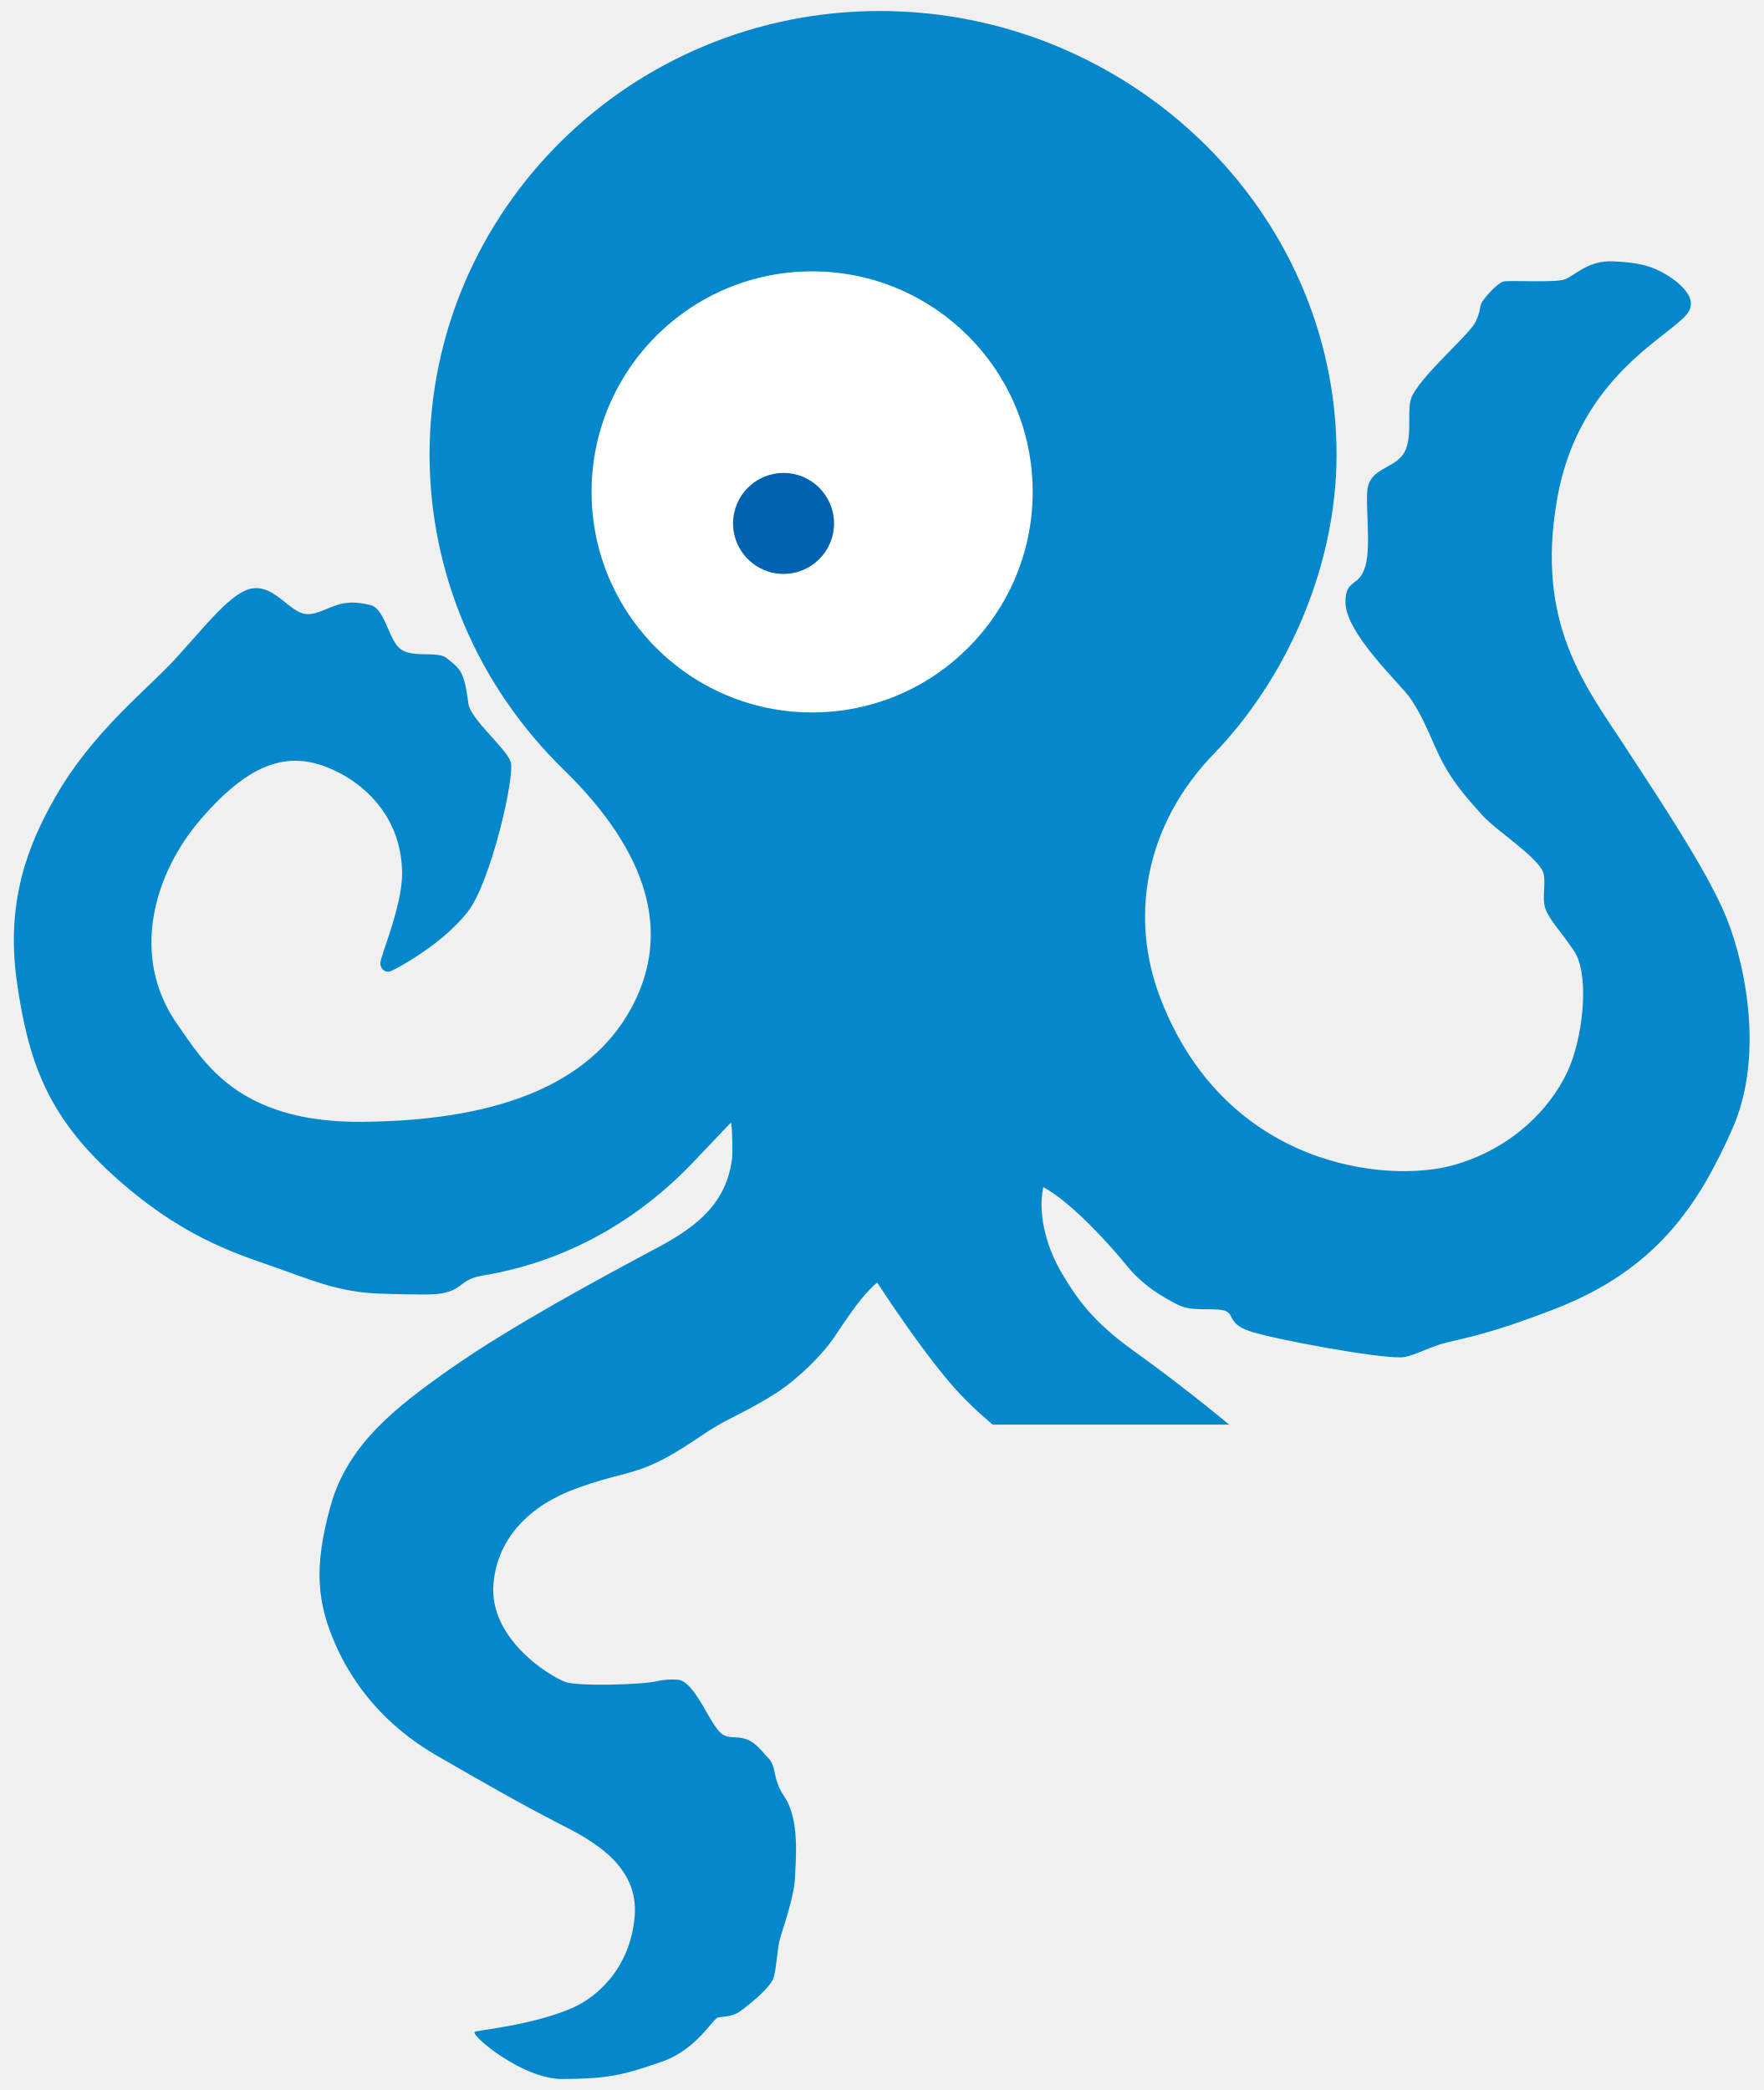
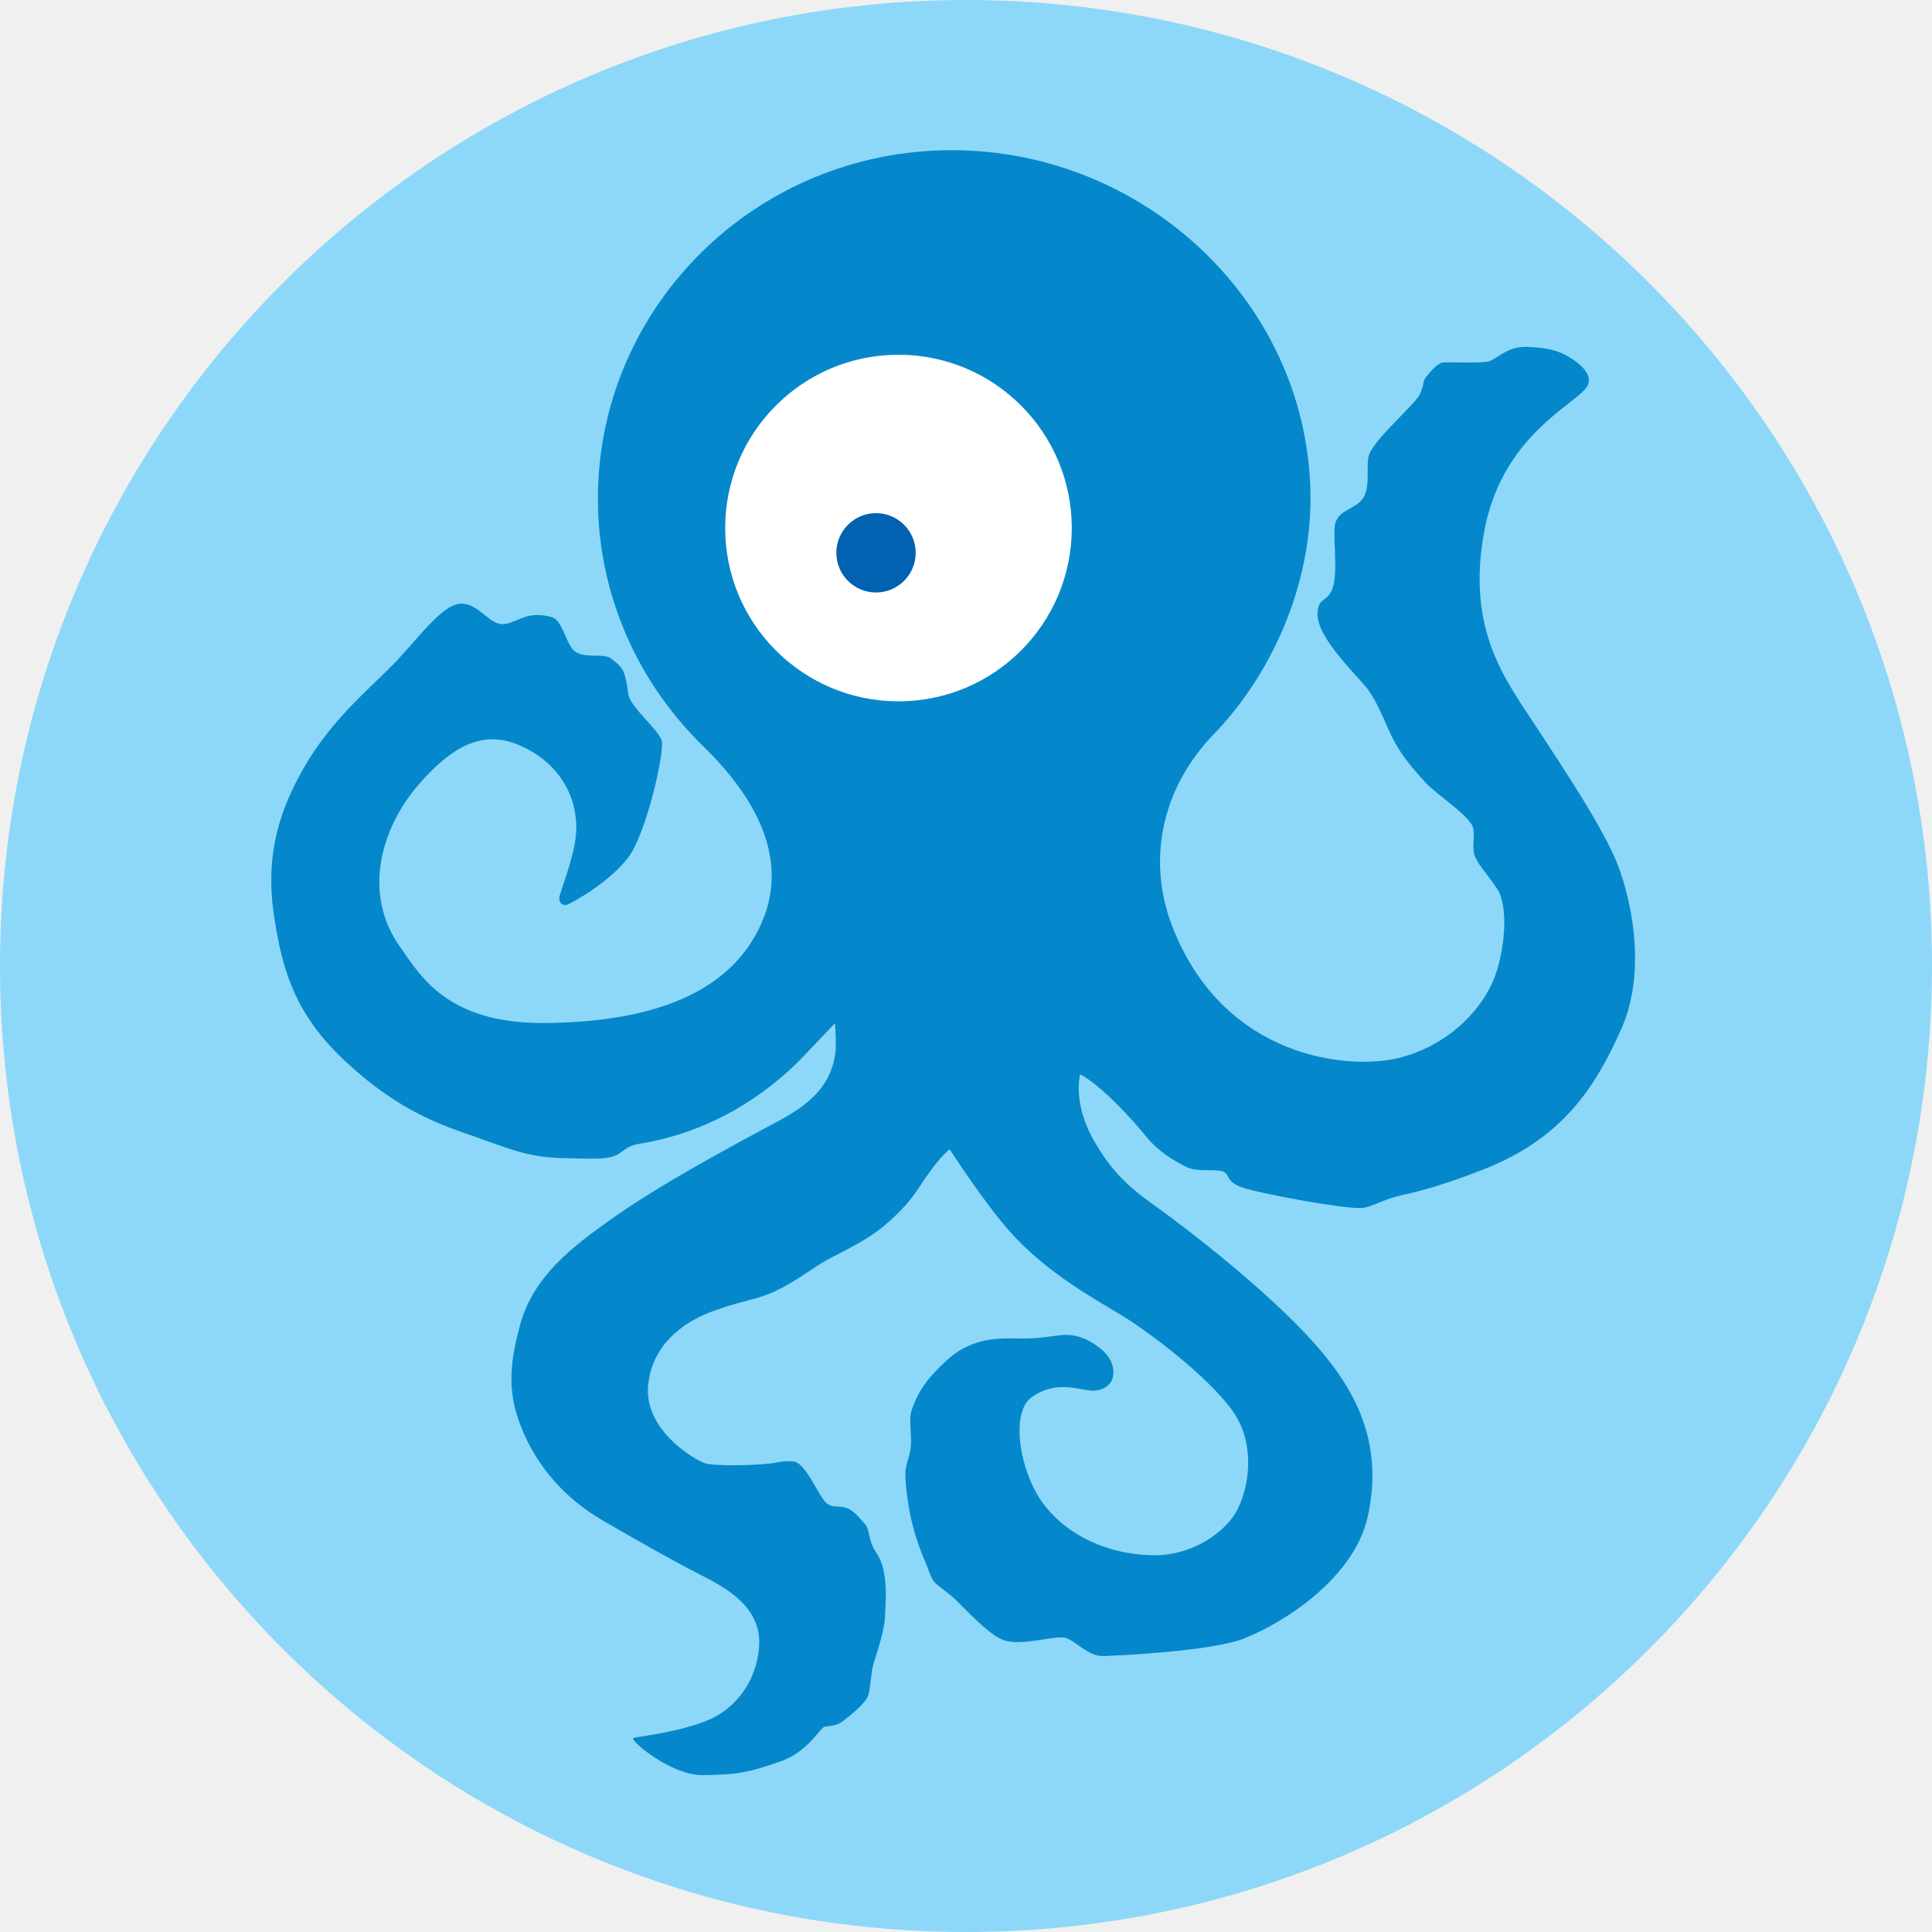
- <svg xmlns="http://www.w3.org/2000/svg" width="162" height="192" viewBox="0 0 162 192" id="svg2" version="1.1" style="enable-background:new">
-   <defs id="defs4">
-     <clipPath clipPathUnits="userSpaceOnUse" id="clipPath4251">
-       <path style="color:#000000;display:inline;overflow:visible;visibility:visible;fill:#c161b6;fill-opacity:0.489;fill-rule:evenodd;stroke:none;stroke-width:1;stroke-linecap:butt;stroke-linejoin:miter;stroke-miterlimit:4;stroke-dasharray:none;stroke-dashoffset:0;stroke-opacity:1;marker:none;marker-start:none;marker-mid:none;marker-end:none;enable-background:accumulate" d="m 69.575,42.41 0,291.46 108.623,0 0,-98.503 131.562,0 0,-192.957 z" id="path4253" />
-     </clipPath>
-   </defs>
-   <g id="layer3" style="display:inline" transform="translate(-53.44163,-80.11842)">
-     <g transform="matrix(0.7410967,0,0,0.7410967,-3.78823,36.56006)" style="display:inline" id="g9050" clip-path="url(#clipPath4251)">
-       <path id="circle4375" d="m 147.079,154.163 c 10.707,10.453 13.127,20.167 8.737,28.925 -4.75,9.477 -15.7,14.598 -33.697,14.75 -15.512,0.131 -19.707,-7.573 -22.853,-12 -6.033,-8.489 -2.908,-18.787 2.75,-25.4 6.873,-8.033 11.948,-8.726 17.53,-5.72 2.994,1.612 7.42,5.37 7.52,12.22 0.06,4.08 -2.7,10.4 -2.7,11.2 0,0.8 0.65,1.3 1.35,1 0.7,-0.3 6.32,-3.273 9.5,-7.35 2.846,-3.648 5.9,-16.9 5.3,-18.6 -0.6,-1.7 -4.923,-5.236 -5.223,-7.136 -0.178,-1.129 -0.31,-2.572 -0.842,-3.756 -0.363,-0.808 -1.357,-1.552 -1.884,-1.958 -1.3,-1 -4.7,0.25 -6.1,-1.5 -1.2,-1.5 -1.7,-4.65 -3.3,-5.05 -0.727,-0.182 -2.124,-0.475 -3.403,-0.214 -1.837,0.375 -3.218,1.482 -4.647,1.314 -1.996,-0.235 -3.7,-3.4 -6.4,-3.2 -2.685,0.199 -6.1,4.8 -9.8,8.8 -3.7,4 -10.269,9.052 -14.9,17.2 -3.357,5.906 -6.1,12.9 -4.7,22.8 1.4,9.9 3.839,16.573 11.8,23.85 8.189,7.485 14.8,9.65 19.7,11.35 4.9,1.7 8.299,3.286 13.6,3.45 1.827,0.057 5.716,0.177 7.006,0.039 3.266,-0.35 2.602,-1.788 5.644,-2.289 11.85,-1.95 20.286,-8.135 25.414,-13.358 1.305,-1.329 4.728,-4.983 5.367,-5.614 0.161,0.91 0.209,3.831 0.105,4.59 -0.711,5.202 -3.957,8.113 -9.158,10.887 -7.425,3.96 -18.206,9.78 -25.598,14.955 -6.839,4.787 -12.869,9.44 -14.991,17.077 -2.121,7.637 -1.696,12.021 0.637,17.289 2.128,4.805 6.01,9.935 12.516,13.683 5.381,3.1 10.09,5.825 15.28,8.491 3.574,1.835 9.822,4.943 9.256,11.448 -0.574,6.597 -4.844,10.086 -7.742,11.35 -4.979,2.171 -11.8,2.738 -12.092,2.97 -0.514,0.41 5.939,5.865 10.889,5.833 5.408,-0.035 7.326,-0.398 12.339,-2.156 4.359,-1.529 6.259,-5.338 6.966,-5.48 0.707,-0.141 1.743,-0.058 2.688,-0.744 0.921,-0.669 3.853,-2.935 4.206,-4.278 0.354,-1.343 0.425,-3.606 0.778,-4.808 0.354,-1.202 1.768,-5.267 1.839,-7.459 0.071,-2.192 0.638,-7.213 -1.327,-10.094 -1.628,-2.388 -0.778,-3.642 -2.139,-4.933 -0.226,-0.215 -1.369,-1.728 -2.414,-2.119 -1.354,-0.507 -2.061,-0.065 -3.03,-0.603 -1.55,-0.861 -3.4,-6.664 -5.634,-6.825 -0.815,-0.059 -1.764,-0.01 -2.588,0.189 -1.838,0.444 -9.885,0.652 -11.33,0.095 -2.236,-0.861 -9.529,-5.514 -8.909,-12.233 0.533,-5.772 4.644,-9.699 10.217,-11.739 4.976,-1.822 6.717,-1.661 10.111,-3.288 3.346,-1.603 5.693,-3.641 8.239,-4.984 2.546,-1.343 5.992,-2.952 8.608,-5.144 1.492,-1.25 2.987,-2.668 4.4,-4.444 1.209,-1.519 3.521,-5.639 5.989,-7.683 3.375,5.161 6.674,9.706 9.109,12.531 6.187,7.177 14.637,11.542 18.597,14.017 3.96,2.475 13.044,9.286 16.936,14.728 4.172,5.834 2.262,13.823 -0.036,16.864 -1.99,2.633 -6.506,6.046 -12.728,5.905 -6.654,-0.151 -13.031,-2.882 -16.934,-7.92 -3.889,-5.02 -5.404,-14.447 -2.086,-16.934 3.567,-2.674 7.064,-1.401 9.262,-1.133 1.723,0.21 3.359,-0.706 3.642,-2.12 0.283,-1.414 -0.177,-3.112 -2.086,-4.597 -1.013,-0.788 -2.877,-2.094 -5.448,-2.062 -1.41,0.017 -4.067,0.7 -7.669,0.575 -3.826,-0.132 -7.593,0.275 -11.052,3.475 -2.846,2.633 -4.479,4.712 -5.544,8.009 -0.405,1.255 0.086,3.952 -0.083,5.558 -0.17,1.621 -0.839,2.891 -0.852,4.139 -0.018,1.854 0.284,4.124 0.706,6.341 0.47,2.468 1.368,5.317 2.478,7.841 0.455,1.033 0.82,2.449 1.403,3.077 0.709,0.763 2.064,1.552 3.348,2.805 2.431,2.371 5.251,5.433 7.472,6.312 2.76,1.092 8.344,-0.814 9.9,-0.319 1.556,0.495 3.552,2.932 5.956,2.861 2.404,-0.071 17.139,-0.763 22.222,-2.791 6.35,-2.533 17.304,-9.514 19.458,-19.23 2.656,-11.979 -2.377,-20.175 -7.428,-26.17 -6.236,-7.401 -17.936,-16.964 -26.762,-23.297 -5.056,-3.628 -6.974,-6.387 -8.93,-9.681 -1.485,-2.502 -3.06,-6.729 -2.27,-10.608 3.638,1.905 8.834,7.836 10.356,9.731 1.958,2.437 4.454,3.919 6.384,4.867 1.709,0.84 3.842,0.358 5.469,0.641 1.626,0.283 0.462,1.615 3.361,2.605 2.899,0.99 15.717,3.36 18.802,3.252 1.26,-0.044 2.949,-1.022 4.942,-1.647 1.909,-0.599 5.174,-0.866 14.239,-4.408 12.434,-4.858 17.658,-12.778 21.859,-22.25 4.201,-9.472 1.357,-21.565 -1.094,-27.061 -2.451,-5.496 -7.261,-12.79 -12.211,-20.356 -4.95,-7.566 -11.152,-15.291 -8.386,-30.797 2.766,-15.506 14.602,-20.264 16.284,-23.112 1.347,-2.281 -2.658,-4.59 -3.656,-5.064 -1.212,-0.576 -2.529,-1.023 -5.711,-1.164 -0.199,-0.009 -0.391,-0.01 -0.578,-0.003 -2.804,0.102 -4.298,1.861 -5.453,2.248 -1.252,0.42 -6.744,0.087 -7.503,0.245 -0.832,0.173 -2.291,1.93 -2.603,2.38 -0.546,0.787 -0.125,0.985 -0.903,2.611 -0.778,1.626 -6.326,6.254 -7.845,9.139 -0.814,1.545 0.099,4.741 -0.891,6.862 -0.99,2.121 -3.96,2.017 -4.592,4.344 -0.465,1.711 0.424,7.208 -0.325,9.891 -0.775,2.779 -2.386,1.526 -2.486,4.361 -0.141,3.995 6.921,10.363 8.123,12.202 1.202,1.838 1.686,2.921 3.172,6.281 1.658,3.749 3.89,6.086 5.57,7.991 1.681,1.905 6.304,4.823 7.498,6.866 0.664,1.136 -0.059,3.304 0.391,4.727 0.424,1.343 1.638,2.52 3.547,5.278 1.909,2.758 1.269,9.934 -0.458,14.272 -1.726,4.338 -6.432,10.086 -14.48,12.345 -8.048,2.259 -28.256,0.41 -36.348,-20.822 -3.723,-9.767 -2.013,-21.192 6.682,-30.181 8.695,-8.989 15.181,-22.736 15.202,-37.057 -2.3e-4,-30.382 -25.788,-55.012 -56.613,-55.012 -30.824,5.6e-5 -55.812,24.63 -55.813,55.012 0.013,14.58 5.896,28.559 16.604,39.012 z" style="color:#000000;clip-rule:nonzero;display:inline;overflow:visible;visibility:visible;opacity:1;isolation:auto;mix-blend-mode:normal;color-interpolation:sRGB;color-interpolation-filters:linearRGB;solid-color:#000000;solid-opacity:1;fill:#0588cb;fill-opacity:1;fill-rule:evenodd;stroke:none;stroke-width:1;stroke-linecap:butt;stroke-linejoin:miter;stroke-miterlimit:4;stroke-dasharray:none;stroke-dashoffset:0;stroke-opacity:1;marker:none;marker-start:none;marker-mid:none;marker-end:none;color-rendering:auto;image-rendering:auto;shape-rendering:auto;text-rendering:auto;enable-background:accumulate" />
-       <circle r="27.339" cy="119.751" cx="177.893" id="path3571" style="color:#000000;display:inline;overflow:visible;visibility:visible;fill:#ffffff;fill-opacity:1;fill-rule:evenodd;stroke:none;stroke-width:1;stroke-linecap:butt;stroke-linejoin:miter;stroke-miterlimit:4;stroke-dasharray:none;stroke-dashoffset:0;stroke-opacity:1;marker:none;marker-start:none;marker-mid:none;marker-end:none;enable-background:accumulate" />
-       <circle style="color:#000000;display:inline;overflow:visible;visibility:visible;fill:#0062b0;fill-opacity:1;fill-rule:evenodd;stroke:none;stroke-width:1;stroke-linecap:butt;stroke-linejoin:miter;stroke-miterlimit:4;stroke-dasharray:none;stroke-dashoffset:0;stroke-opacity:1;marker:none;marker-start:none;marker-mid:none;marker-end:none;enable-background:accumulate" id="circle4373" cx="174.349" cy="123.66" r="6.258" />
+ <svg xmlns="http://www.w3.org/2000/svg" width="200" height="200" viewBox="0 0 200 200" id="svg4751" version="1.1">
+   <defs id="defs4753" />
+   <g id="layer1" transform="translate(-106.454,-539.4543)">
+     <g transform="translate(-43.54604,443.4543)" style="display:inline" id="g4729">
+       <g transform="matrix(0.656168,0,0,0.656168,352.0694,345.3716)" id="g4955">
+         <circle style="color:#000000;display:inline;overflow:visible;visibility:visible;fill:#8dd8f8;fill-opacity:1;fill-rule:evenodd;stroke:none;stroke-width:1;stroke-linecap:butt;stroke-linejoin:miter;stroke-miterlimit:4;stroke-dasharray:none;stroke-dashoffset:0;stroke-opacity:1;marker:none;marker-start:none;marker-mid:none;marker-end:none;enable-background:accumulate" id="path8462" cx="-155.554" cy="-227.642" r="152.4" />
+         <g transform="translate(-344.0997,-416.4883)" style="display:inline" id="g9050">
+           <path id="circle4375" d="m 147.079,154.163 c 10.707,10.453 13.127,20.167 8.737,28.925 -4.75,9.477 -15.7,14.598 -33.697,14.75 -15.512,0.131 -19.707,-7.573 -22.853,-12 -6.033,-8.489 -2.908,-18.787 2.75,-25.4 6.873,-8.033 11.948,-8.726 17.53,-5.72 2.994,1.612 7.42,5.37 7.52,12.22 0.06,4.08 -2.7,10.4 -2.7,11.2 0,0.8 0.65,1.3 1.35,1 0.7,-0.3 6.32,-3.273 9.5,-7.35 2.846,-3.648 5.9,-16.9 5.3,-18.6 -0.6,-1.7 -4.923,-5.236 -5.223,-7.136 -0.178,-1.129 -0.31,-2.572 -0.842,-3.756 -0.363,-0.808 -1.357,-1.552 -1.884,-1.958 -1.3,-1 -4.7,0.25 -6.1,-1.5 -1.2,-1.5 -1.7,-4.65 -3.3,-5.05 -0.727,-0.182 -2.124,-0.475 -3.403,-0.214 -1.837,0.375 -3.218,1.482 -4.647,1.314 -1.996,-0.235 -3.7,-3.4 -6.4,-3.2 -2.685,0.199 -6.1,4.8 -9.8,8.8 -3.7,4 -10.269,9.052 -14.9,17.2 -3.357,5.906 -6.1,12.9 -4.7,22.8 1.4,9.9 3.839,16.573 11.8,23.85 8.189,7.485 14.8,9.65 19.7,11.35 4.9,1.7 8.299,3.286 13.6,3.45 1.827,0.057 5.716,0.177 7.006,0.039 3.266,-0.35 2.602,-1.788 5.644,-2.289 11.85,-1.95 20.286,-8.135 25.414,-13.358 1.305,-1.329 4.728,-4.983 5.367,-5.614 0.161,0.91 0.209,3.831 0.105,4.59 -0.711,5.202 -3.957,8.113 -9.158,10.887 -7.425,3.96 -18.206,9.78 -25.598,14.955 -6.839,4.787 -12.869,9.44 -14.991,17.077 -2.121,7.637 -1.696,12.021 0.637,17.289 2.128,4.805 6.01,9.935 12.516,13.683 5.381,3.1 10.09,5.825 15.28,8.491 3.574,1.835 9.822,4.943 9.256,11.448 -0.574,6.597 -4.844,10.086 -7.742,11.35 -4.979,2.171 -11.8,2.738 -12.092,2.97 -0.514,0.41 5.939,5.865 10.889,5.833 5.408,-0.035 7.326,-0.398 12.339,-2.156 4.359,-1.529 6.259,-5.338 6.966,-5.48 0.707,-0.141 1.743,-0.058 2.688,-0.744 0.921,-0.669 3.853,-2.935 4.206,-4.278 0.354,-1.343 0.425,-3.606 0.778,-4.808 0.354,-1.202 1.768,-5.267 1.839,-7.459 0.071,-2.192 0.638,-7.213 -1.327,-10.094 -1.628,-2.388 -0.778,-3.642 -2.139,-4.933 -0.226,-0.215 -1.369,-1.728 -2.414,-2.119 -1.354,-0.507 -2.061,-0.065 -3.03,-0.603 -1.55,-0.861 -3.4,-6.664 -5.634,-6.825 -0.815,-0.059 -1.764,-0.01 -2.588,0.189 -1.838,0.444 -9.885,0.652 -11.33,0.095 -2.236,-0.861 -9.529,-5.514 -8.909,-12.233 0.533,-5.772 4.644,-9.699 10.217,-11.739 4.976,-1.822 6.717,-1.661 10.111,-3.288 3.346,-1.603 5.693,-3.641 8.239,-4.984 2.546,-1.343 5.992,-2.952 8.608,-5.144 1.492,-1.25 2.987,-2.668 4.4,-4.444 1.209,-1.519 3.521,-5.639 5.989,-7.683 3.375,5.161 6.674,9.706 9.109,12.531 6.187,7.177 14.637,11.542 18.597,14.017 3.96,2.475 13.044,9.286 16.936,14.728 4.172,5.834 2.262,13.823 -0.036,16.864 -1.99,2.633 -6.506,6.046 -12.728,5.905 -6.654,-0.151 -13.031,-2.882 -16.934,-7.92 -3.889,-5.02 -5.404,-14.447 -2.086,-16.934 3.567,-2.674 7.064,-1.401 9.262,-1.133 1.723,0.21 3.359,-0.706 3.642,-2.12 0.283,-1.414 -0.177,-3.112 -2.086,-4.597 -1.013,-0.788 -2.877,-2.094 -5.448,-2.062 -1.41,0.017 -4.067,0.7 -7.669,0.575 -3.826,-0.132 -7.593,0.275 -11.052,3.475 -2.846,2.633 -4.479,4.712 -5.544,8.009 -0.405,1.255 0.086,3.952 -0.083,5.558 -0.17,1.621 -0.839,2.891 -0.852,4.139 -0.018,1.854 0.284,4.124 0.706,6.341 0.47,2.468 1.368,5.317 2.478,7.841 0.455,1.033 0.82,2.449 1.403,3.077 0.709,0.763 2.064,1.552 3.348,2.805 2.431,2.371 5.251,5.433 7.472,6.312 2.76,1.092 8.344,-0.814 9.9,-0.319 1.556,0.495 3.552,2.932 5.956,2.861 2.404,-0.071 17.139,-0.763 22.222,-2.791 6.35,-2.533 17.304,-9.514 19.458,-19.23 2.656,-11.979 -2.377,-20.175 -7.428,-26.17 -6.236,-7.401 -17.936,-16.964 -26.762,-23.297 -5.056,-3.628 -6.974,-6.387 -8.93,-9.681 -1.485,-2.502 -3.06,-6.729 -2.27,-10.608 3.638,1.905 8.834,7.836 10.356,9.731 1.958,2.437 4.454,3.919 6.384,4.867 1.709,0.84 3.842,0.358 5.469,0.641 1.626,0.283 0.462,1.615 3.361,2.605 2.899,0.99 15.717,3.36 18.802,3.252 1.26,-0.044 2.949,-1.022 4.942,-1.647 1.909,-0.599 5.174,-0.866 14.239,-4.408 12.434,-4.858 17.658,-12.778 21.859,-22.25 4.201,-9.472 1.357,-21.565 -1.094,-27.061 -2.451,-5.496 -7.261,-12.79 -12.211,-20.356 -4.95,-7.566 -11.152,-15.291 -8.386,-30.797 2.766,-15.506 14.602,-20.264 16.284,-23.112 1.347,-2.281 -2.658,-4.59 -3.656,-5.064 -1.212,-0.576 -2.529,-1.023 -5.711,-1.164 -0.199,-0.009 -0.391,-0.01 -0.578,-0.003 -2.804,0.102 -4.298,1.861 -5.453,2.248 -1.252,0.42 -6.744,0.087 -7.503,0.245 -0.832,0.173 -2.291,1.93 -2.603,2.38 -0.546,0.787 -0.125,0.985 -0.903,2.611 -0.778,1.626 -6.326,6.254 -7.845,9.139 -0.814,1.545 0.099,4.741 -0.891,6.862 -0.99,2.121 -3.96,2.017 -4.592,4.344 -0.465,1.711 0.424,7.208 -0.325,9.891 -0.775,2.779 -2.386,1.526 -2.486,4.361 -0.141,3.995 6.921,10.363 8.123,12.202 1.202,1.838 1.686,2.921 3.172,6.281 1.658,3.749 3.89,6.086 5.57,7.991 1.681,1.905 6.304,4.823 7.498,6.866 0.664,1.136 -0.059,3.304 0.391,4.727 0.424,1.343 1.638,2.52 3.547,5.278 1.909,2.758 1.269,9.934 -0.458,14.272 -1.726,4.338 -6.432,10.086 -14.48,12.345 -8.048,2.259 -28.256,0.41 -36.348,-20.822 -3.723,-9.767 -2.013,-21.192 6.682,-30.181 8.695,-8.989 15.181,-22.736 15.202,-37.057 -2.3e-4,-30.382 -25.788,-55.012 -56.613,-55.012 -30.824,5.6e-5 -55.812,24.63 -55.813,55.012 0.013,14.58 5.896,28.559 16.604,39.012 z" style="color:#000000;clip-rule:nonzero;display:inline;overflow:visible;visibility:visible;opacity:1;isolation:auto;mix-blend-mode:normal;color-interpolation:sRGB;color-interpolation-filters:linearRGB;solid-color:#000000;solid-opacity:1;fill:#0588cb;fill-opacity:1;fill-rule:evenodd;stroke:none;stroke-width:1;stroke-linecap:butt;stroke-linejoin:miter;stroke-miterlimit:4;stroke-dasharray:none;stroke-dashoffset:0;stroke-opacity:1;marker:none;marker-start:none;marker-mid:none;marker-end:none;color-rendering:auto;image-rendering:auto;shape-rendering:auto;text-rendering:auto;enable-background:accumulate" />
+           <circle r="27.339" cy="119.751" cx="177.893" id="path3571" style="color:#000000;display:inline;overflow:visible;visibility:visible;fill:#ffffff;fill-opacity:1;fill-rule:evenodd;stroke:none;stroke-width:1;stroke-linecap:butt;stroke-linejoin:miter;stroke-miterlimit:4;stroke-dasharray:none;stroke-dashoffset:0;stroke-opacity:1;marker:none;marker-start:none;marker-mid:none;marker-end:none;enable-background:accumulate" />
+           <circle style="color:#000000;display:inline;overflow:visible;visibility:visible;fill:#0062b0;fill-opacity:1;fill-rule:evenodd;stroke:none;stroke-width:1;stroke-linecap:butt;stroke-linejoin:miter;stroke-miterlimit:4;stroke-dasharray:none;stroke-dashoffset:0;stroke-opacity:1;marker:none;marker-start:none;marker-mid:none;marker-end:none;enable-background:accumulate" id="circle4373" cx="174.349" cy="123.66" r="6.258" />
+         </g>
+       </g>
    </g>
  </g>
</svg>
